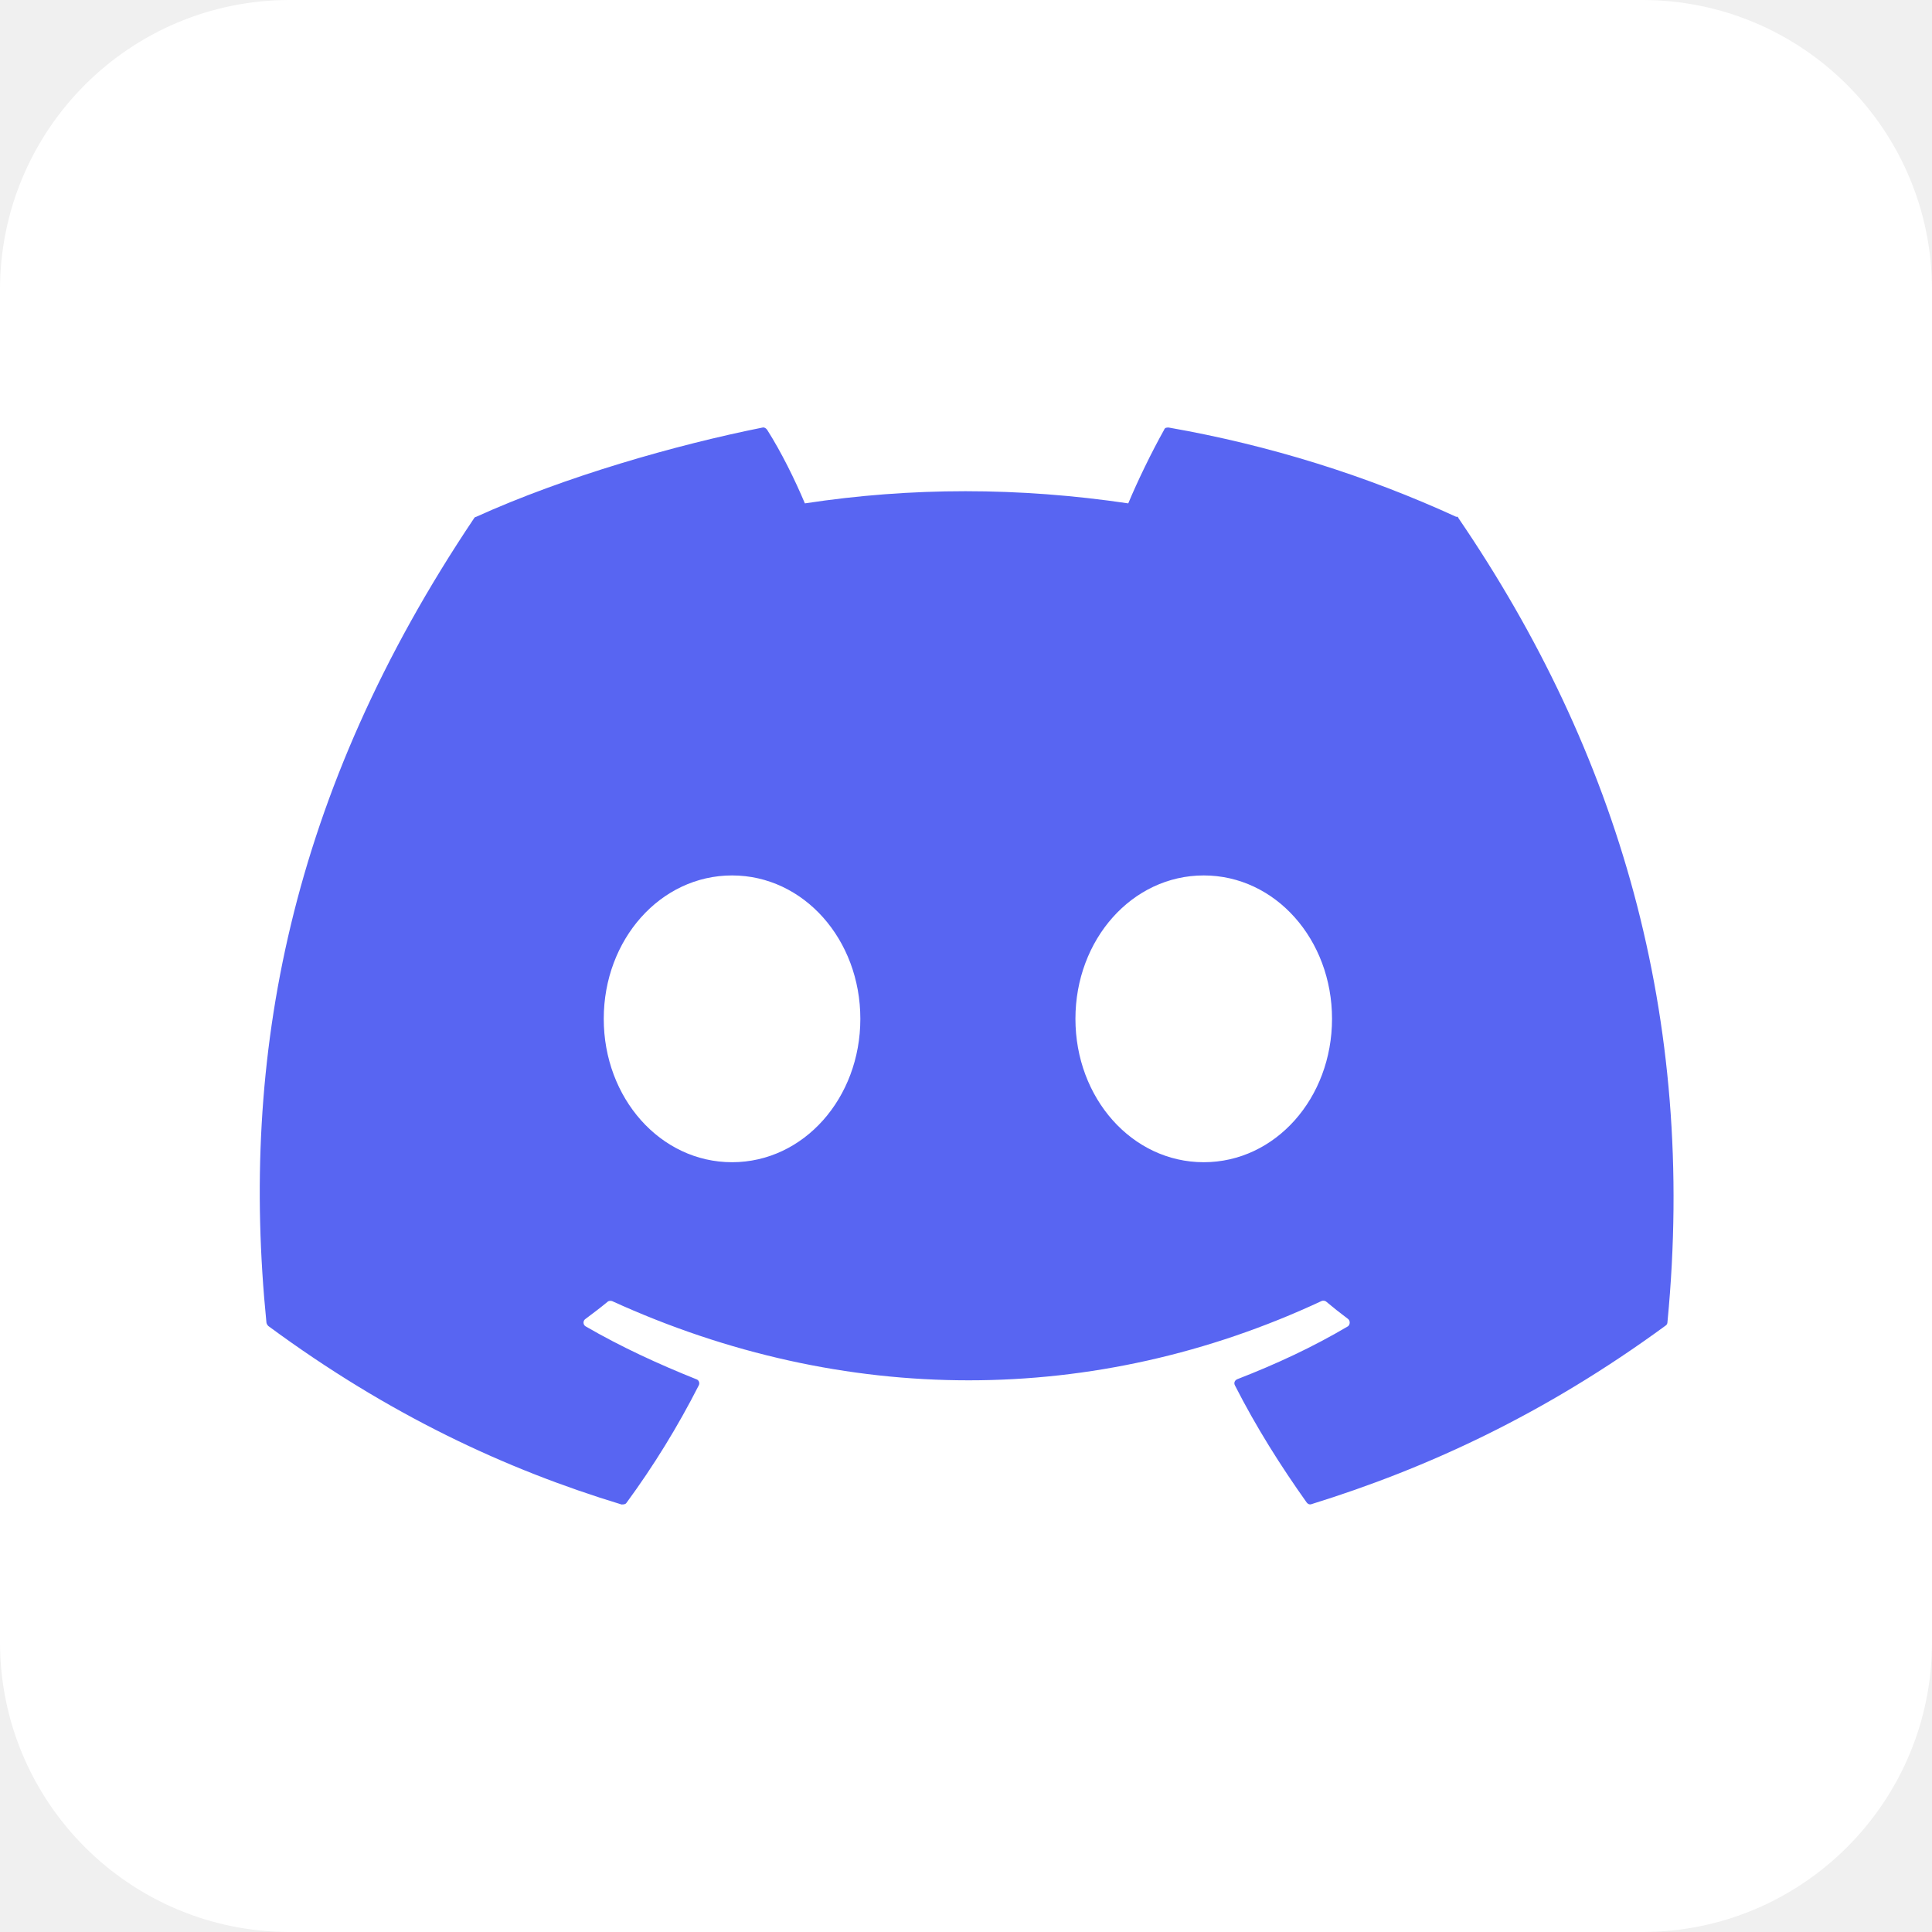
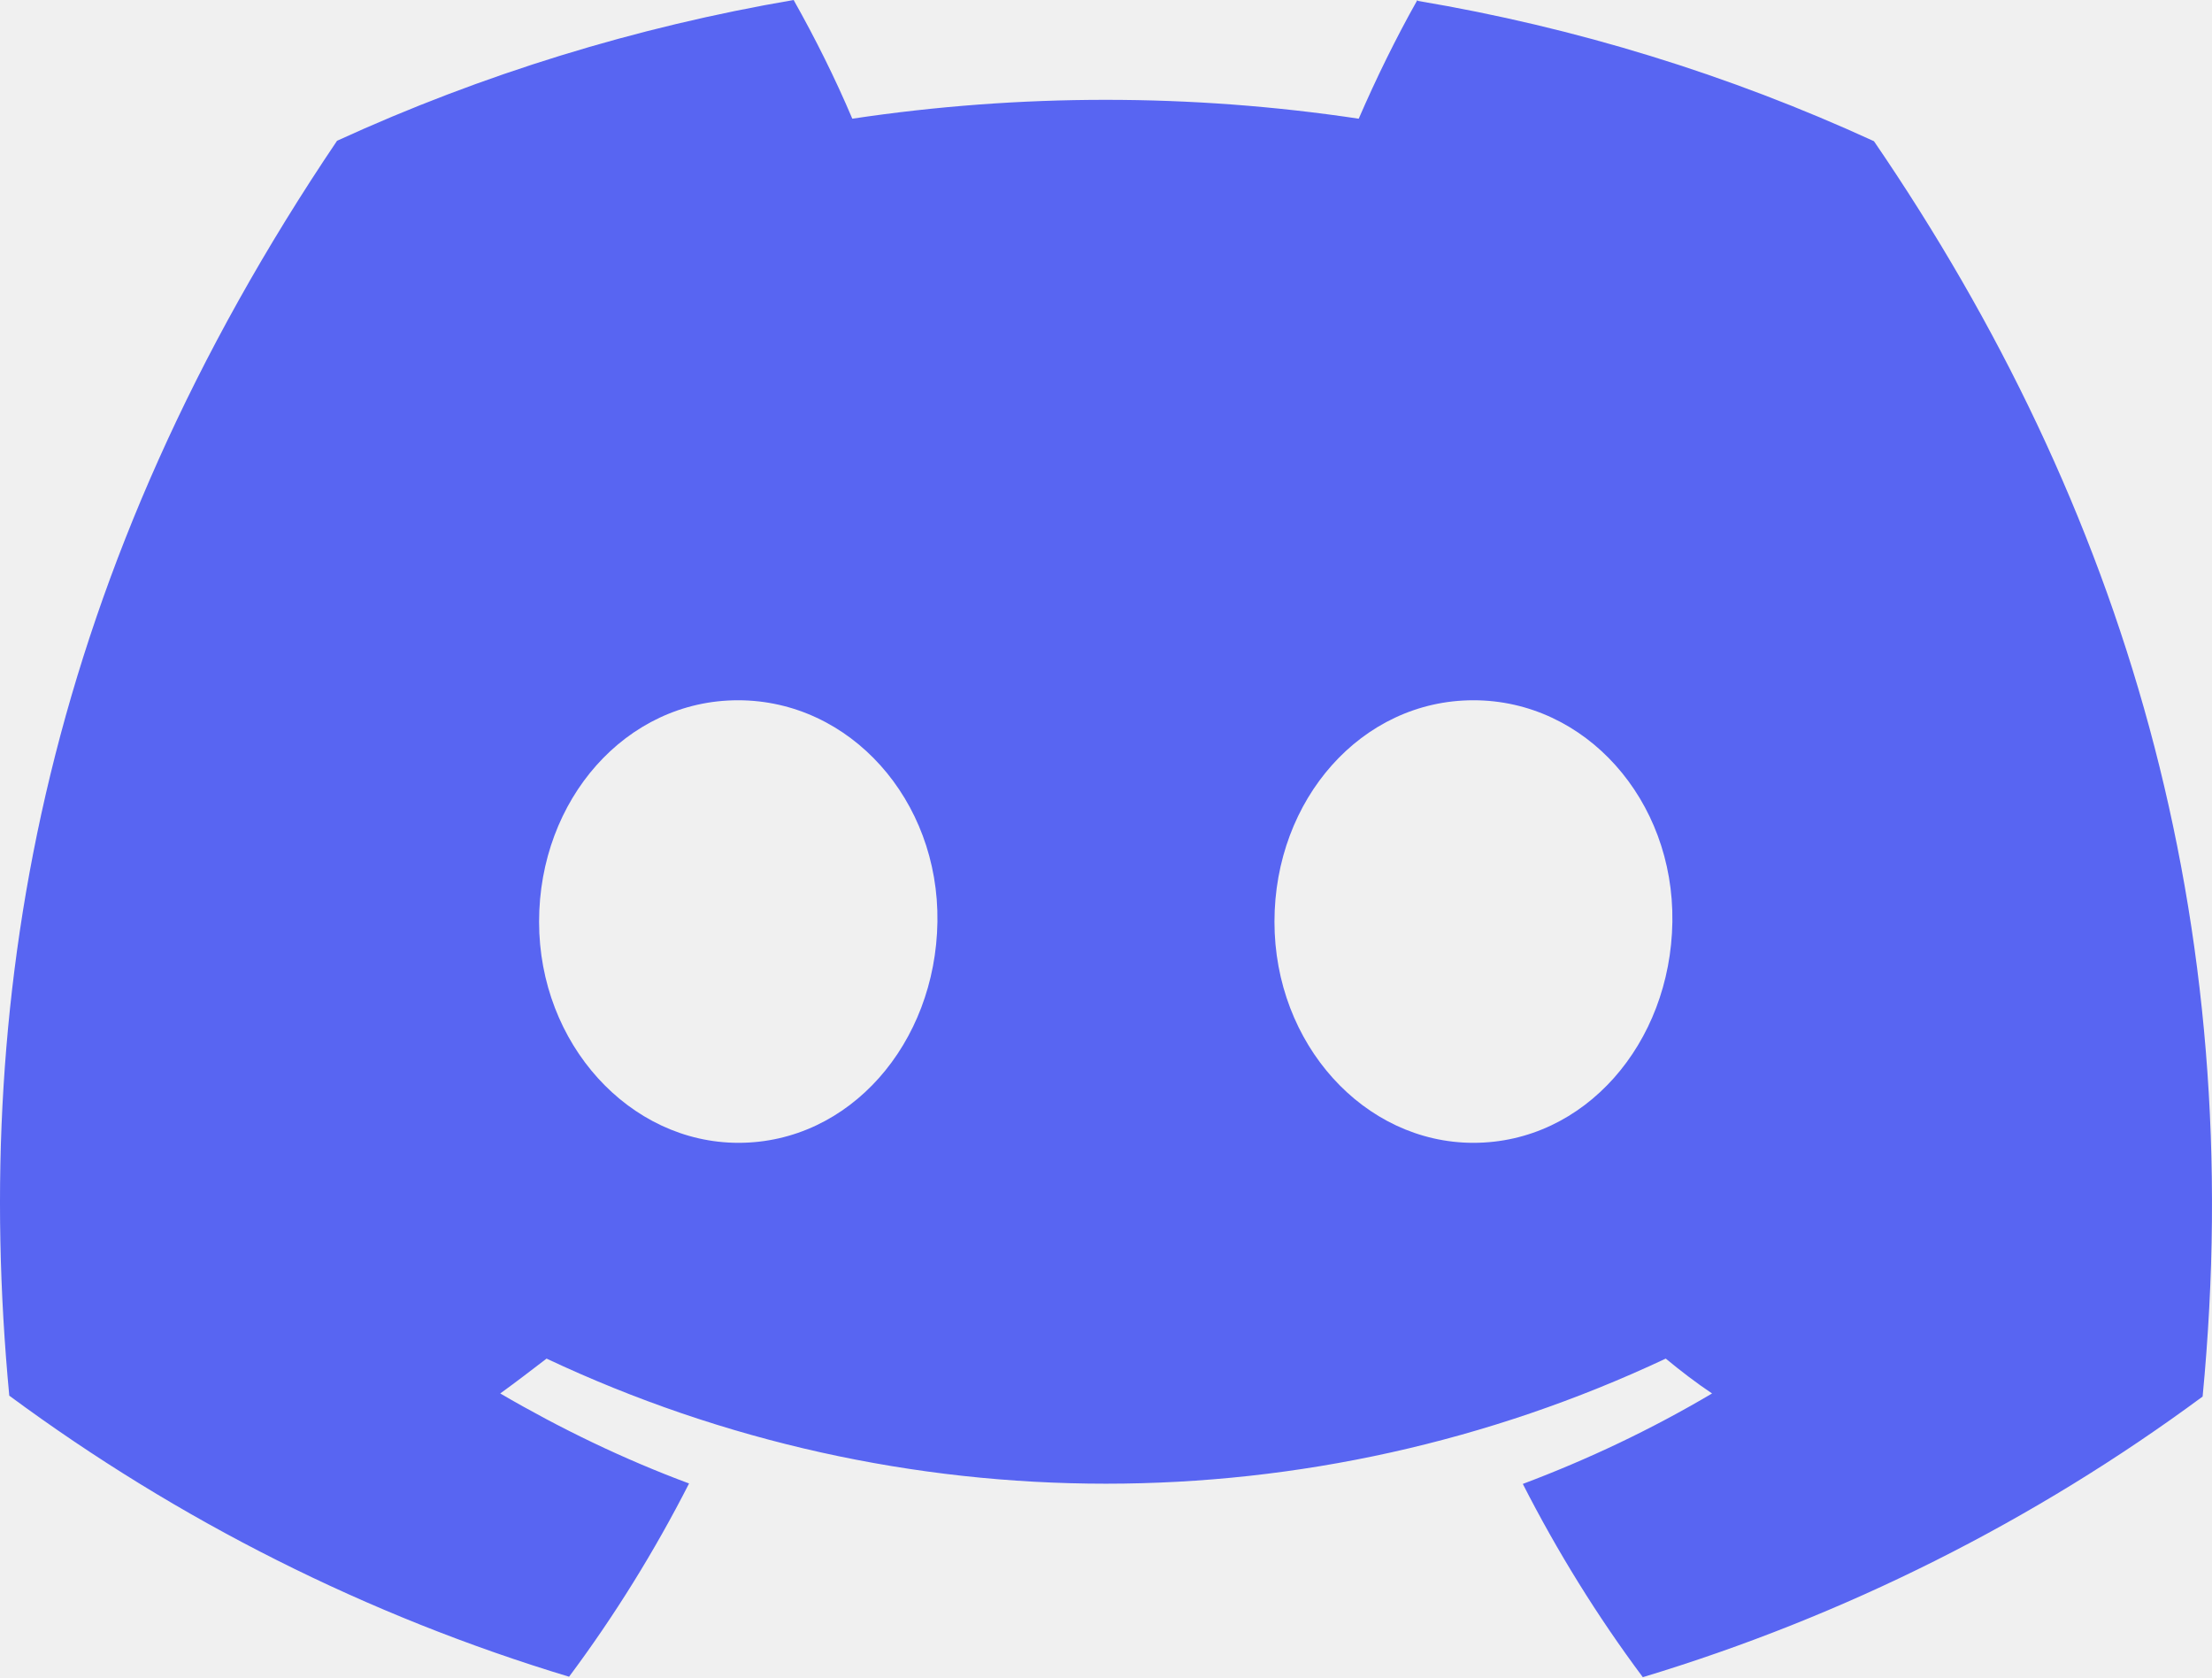
- <svg xmlns="http://www.w3.org/2000/svg" width="800px" height="800px" viewBox="0 0 512 512" fill="#5865f2" aria-label="Discord" role="img" version="1.1">
-   <rect width="512" height="512" rx="15%" fill="#ffffff" />
-   <path d="m386 137c-24-11-49.5-19-76.3-23.7c-.5 0-1 0-1.2.6c-3.3 5.9-7 13.5-9.5 19.5c-29-4.3-57.5-4.3-85.7 0c-2.6-6.2-6.3-13.7-10-19.5c-.3-.4-.7-.7-1.2-.6c-23 4.6-52.4 13-76 23.7c-.2 0-.4.2-.5.4c-49 73-62 143-55 213c0 .3.2.7.5 1c32 23.6 63 38 93.6 47.3c.5 0 1 0 1.3-.4c7.2-9.8 13.6-20.2 19.2-31.2c.3-.6 0-1.4-.7-1.6c-10-4-20-8.6-29.3-14c-.7-.4-.8-1.5 0-2c2-1.5 4-3 5.8-4.5c.3-.3.8-.3 1.2-.2c61.4 28 128 28 188 0c.4-.2.9-.1 1.2.1c1.9 1.6 3.8 3.1 5.8 4.6c.7.5.6 1.6 0 2c-9.3 5.5-19 10-29.3 14c-.7.3-1 1-.6 1.7c5.6 11 12.1 21.3 19 31c.3.4.8.6 1.3.4c30.6-9.5 61.7-23.8 93.8-47.3c.3-.2.5-.5.5-1c7.8-80.9-13.1-151-55.4-213c0-.2-.3-.4-.5-.4Zm-192 171c-19 0-34-17-34-38c0-21 15-38 34-38c19 0 34 17 34 38c0 21-15 38-34 38zm125 0c-19 0-34-17-34-38c0-21 15-38 34-38c19 0 34 17 34 38c0 21-15 38-34 38z" fill="#5865f2" />
+ <svg xmlns="http://www.w3.org/2000/svg" id="Discord-Logo" viewBox="0 0 126.644 96">
+   <defs>
+     <style>.cls-1{fill:#5865f2;}</style>
+   </defs>
+   <path id="Discord-Symbol-Blurple" class="cls-1" d="M81.15,0c-1.238,2.197-2.349,4.47-3.359,6.794-9.598-1.44-19.372-1.44-28.994,0-.985-2.324-2.122-4.597-3.359-6.794-9.017,1.541-17.806,4.243-26.14,8.057C2.779,32.53-1.691,56.373.531,79.886c9.673,7.148,20.508,12.603,32.05,16.088,2.601-3.485,4.9-7.198,6.87-11.062-3.738-1.389-7.35-3.132-10.81-5.152.909-.657,1.793-1.339,2.652-1.995,20.281,9.547,43.77,9.547,64.076,0,.859.707,1.743,1.389,2.652,1.995-3.46,2.046-7.072,3.763-10.835,5.178,1.97,3.864,4.268,7.577,6.87,11.062,11.542-3.485,22.377-8.916,32.051-16.063,2.626-27.277-4.496-50.917-18.817-71.855C98.981,4.268,90.192,1.566,81.175.051l-.025-.051ZM42.28,65.414c-6.238,0-11.416-5.657-11.416-12.653s4.976-12.679,11.391-12.679,11.517,5.708,11.416,12.679c-.101,6.971-5.026,12.653-11.391,12.653ZM84.358,65.414c-6.264,0-11.391-5.657-11.391-12.653s4.976-12.679,11.391-12.679,11.492,5.708,11.391,12.679c-.101,6.971-5.026,12.653-11.391,12.653Z" />
</svg>
